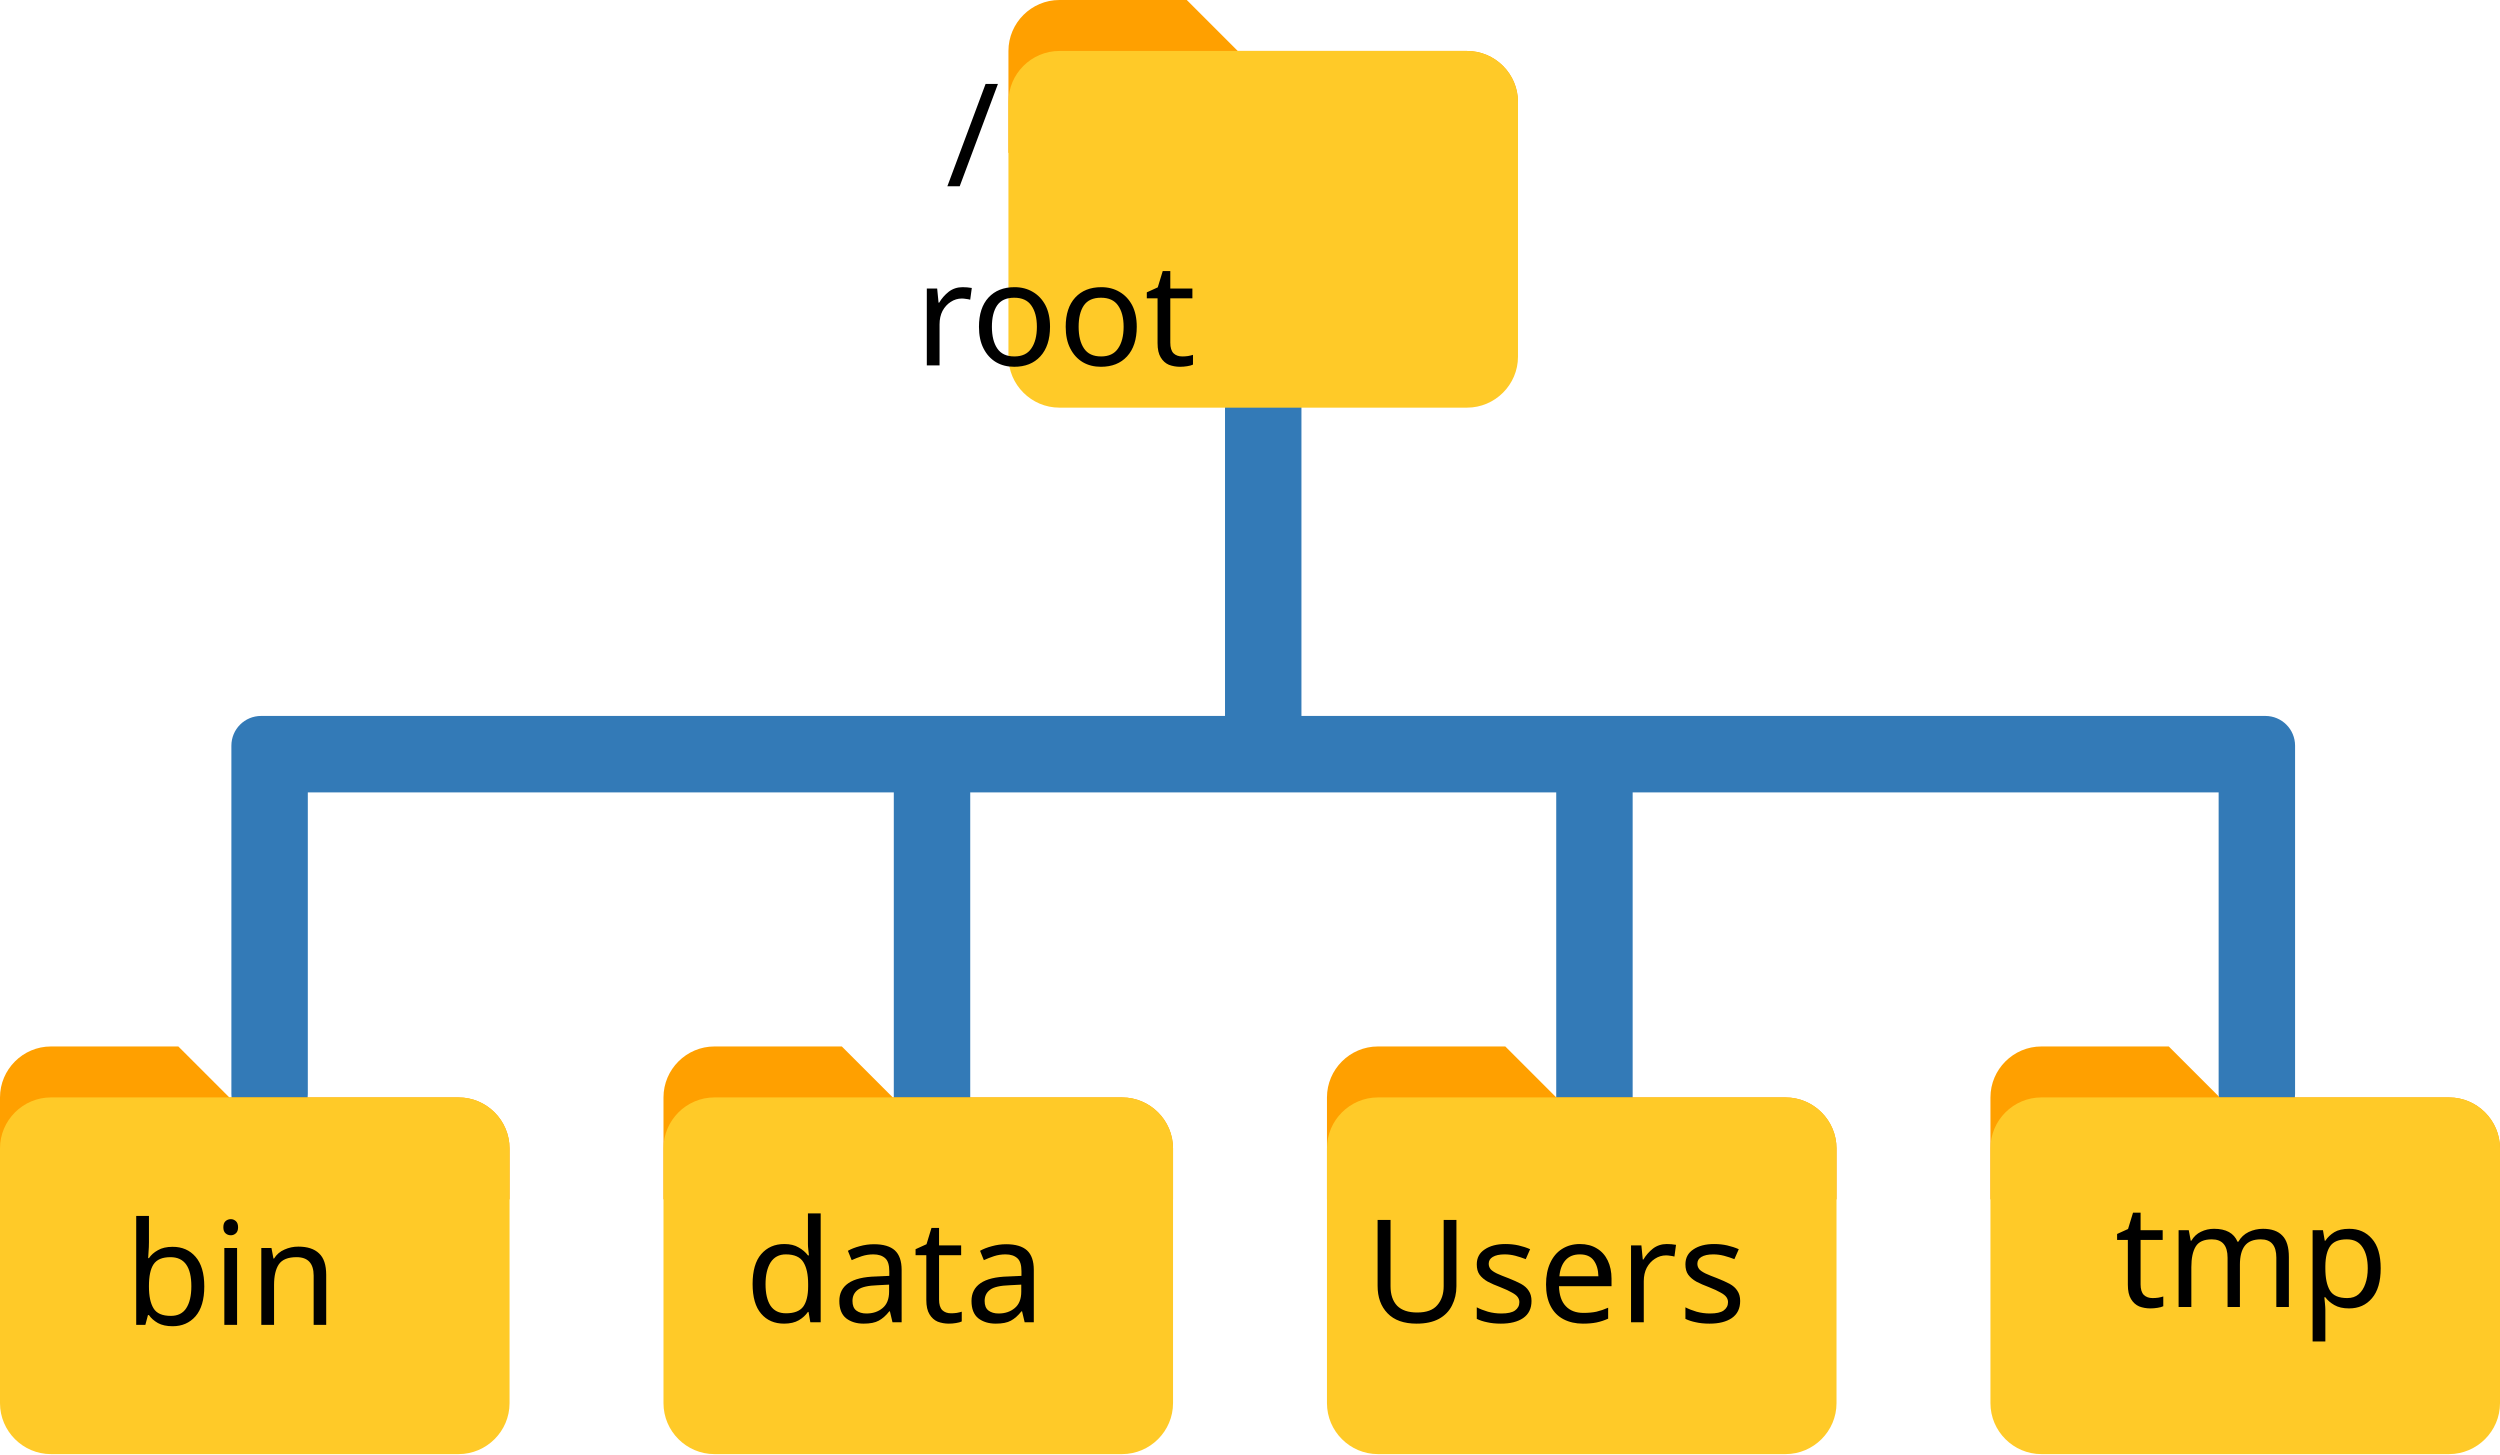
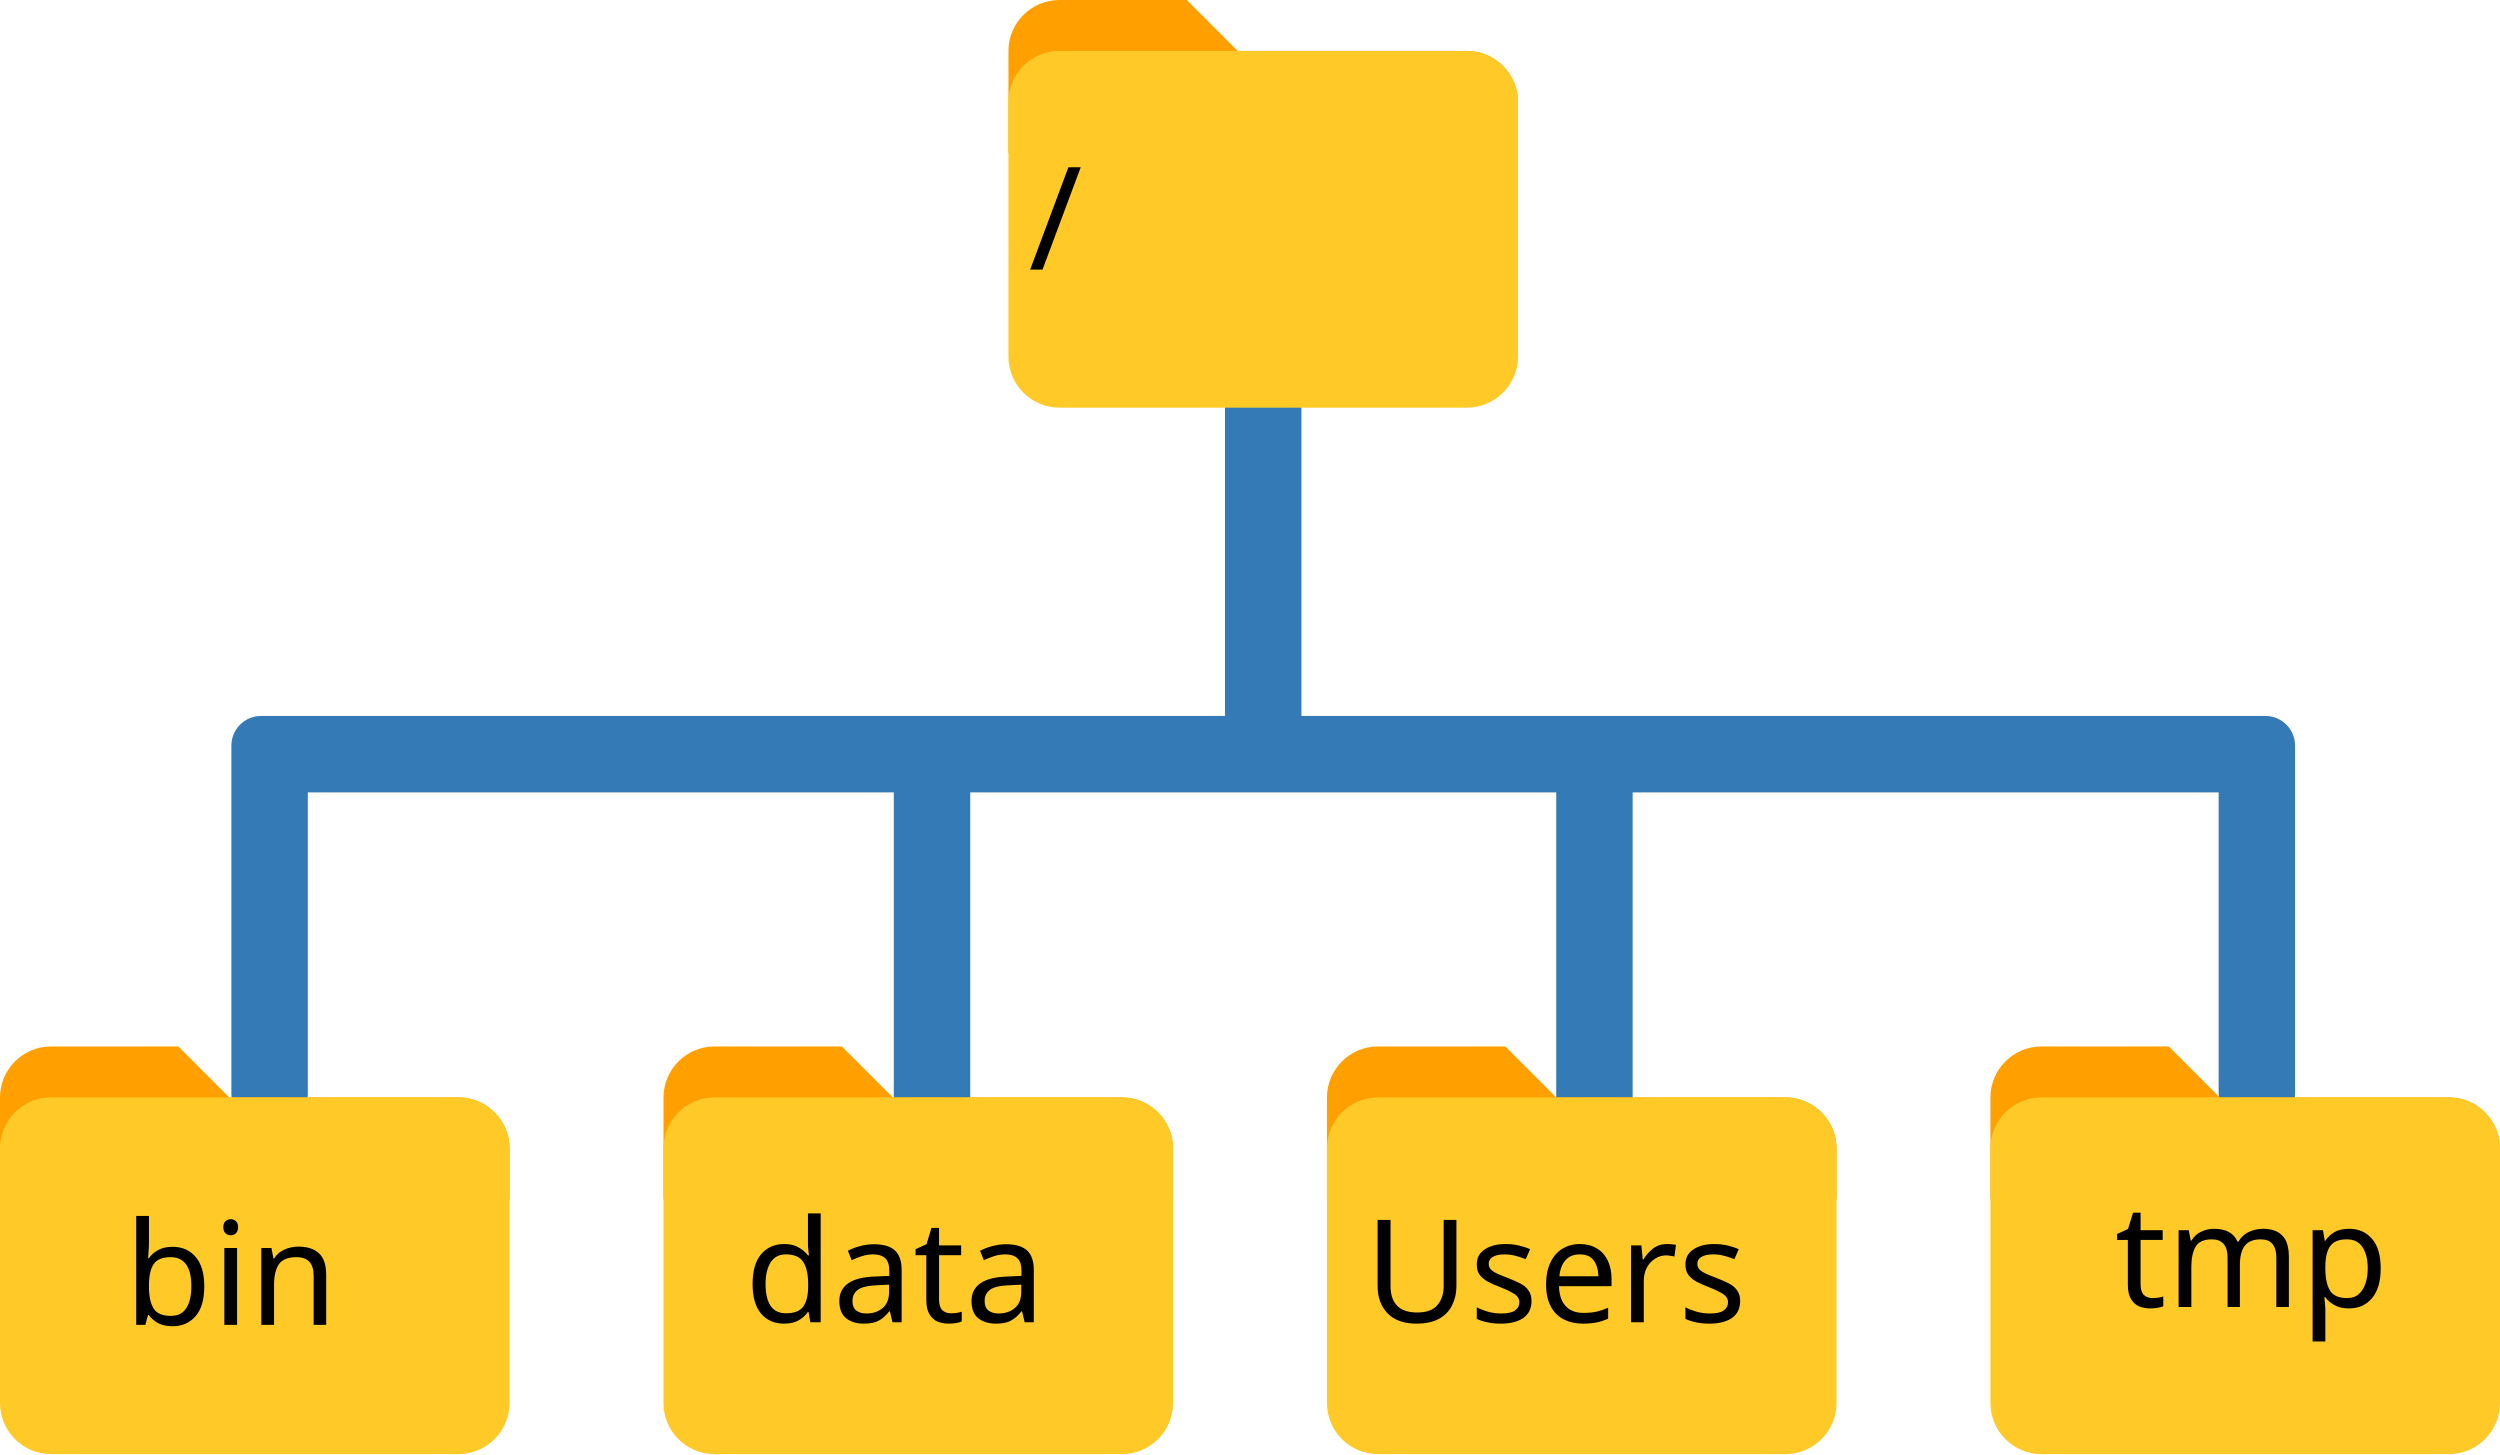
<svg xmlns="http://www.w3.org/2000/svg" version="1.1" id="svg4694" viewBox="0 0 196.25 114.148" height="32.215mm" width="55.386mm">
+   <rect id="svgEditorBackground" x="0" y="0" width="196.25" height="114.148" style="fill:none;stroke:none;" />
  <defs id="defs4696" />
  <g transform="translate(-73.30356,-889.5741)" id="layer1">
    <path id="rect4188-1" transform="translate(0,857.4803)" d="m 169.467,62.295 0,26 -20,0 -28.338,0 -26,0 -1.326,0 c -1.294,0 -2.336,1.042 -2.336,2.336 l 0,1.328 0,26 c 0,1.294 1.042,2.336 2.336,2.336 l 1.326,0 c 1.294,0 2.338,-1.042 2.338,-2.336 l 0,-23.664 23.662,0 22.338,0 0,26 6,0 0,-26 20,0 6,0 20,0 0,26 6,0 0,-26 26,0 20,0 0,23.664 c 0,1.294 1.042,2.336 2.336,2.336 l 1.326,0 c 1.294,0 2.338,-1.042 2.338,-2.336 l 0,-26 0,-1.328 c 0,-1.294 -1.044,-2.336 -2.338,-2.336 l -23.662,0 -26,0 -26,0 0,-26 -6,0 z" style="fill:#337ab7;fill-opacity:1" />
    <g transform="translate(148.4658,881.5741)" id="g4148">
      <path style="fill:#ffa000" d="M 40,12 22,12 18,8 8,8 C 5.8,8 4,9.8 4,12 l 0,8 40,0 0,-4 c 0,-2.2 -1.8,-4 -4,-4 z" id="path4138" />
      <path style="fill:#ffca28" d="M 40,12 8,12 c -2.2,0 -4,1.8 -4,4 l 0,20 c 0,2.2 1.8,4 4,4 l 32,0 c 2.2,0 4,-1.8 4,-4 l 0,-20 c 0,-2.2 -1.8,-4 -4,-4 z" id="path4140" />
    </g>
    <g transform="translate(173.4702,963.7218)" id="g4148-4-1">
      <path style="fill:#ffa000" d="M 40,12 22,12 18,8 8,8 C 5.8,8 4,9.8 4,12 l 0,8 40,0 0,-4 c 0,-2.2 -1.8,-4 -4,-4 z" id="path4138-2-8" />
      <path style="fill:#ffca28" d="M 40,12 8,12 c -2.2,0 -4,1.8 -4,4 l 0,20 c 0,2.2 1.8,4 4,4 l 32,0 c 2.2,0 4,-1.8 4,-4 l 0,-20 c 0,-2.2 -1.8,-4 -4,-4 z" id="path4140-6-7" />
    </g>
    <g transform="translate(121.3869,963.7218)" id="g4148-4-0">
      <path style="fill:#ffa000" d="M 40,12 22,12 18,8 8,8 C 5.8,8 4,9.8 4,12 l 0,8 40,0 0,-4 c 0,-2.2 -1.8,-4 -4,-4 z" id="path4138-2-0" />
      <path style="fill:#ffca28" d="M 40,12 8,12 c -2.2,0 -4,1.8 -4,4 l 0,20 c 0,2.2 1.8,4 4,4 l 32,0 c 2.2,0 4,-1.8 4,-4 l 0,-20 c 0,-2.2 -1.8,-4 -4,-4 z" id="path4140-6-8" />
    </g>
    <text id="text4525" y="993.372" x="180.43" style="font-style:normal;font-variant:normal;font-weight:normal;font-stretch:semi-condensed;font-size:25px;line-height:125%;font-family:'Lucida Console';-inkscape-font-specification:'Lucida Console, Semi-Condensed';text-align:start;letter-spacing:0px;word-spacing:0px;writing-mode:lr-tb;text-anchor:start;fill:#000000;fill-opacity:1;stroke:none;stroke-width:1px;stroke-linecap:butt;stroke-linejoin:miter;stroke-opacity:1" xml:space="preserve">
      <tspan style="font-style:normal;font-variant:normal;font-weight:normal;font-stretch:normal;font-size:11.25px;font-family:'OCR A Extended';-inkscape-font-specification:'OCR A Extended'" y="993.372" x="180.43" id="tspan4527">Users</tspan>
    </text>
    <g transform="translate(69.30356,963.7218)" id="g4148-4-1-6">
      <path style="fill:#ffa000" d="M 40,12 22,12 18,8 8,8 C 5.8,8 4,9.8 4,12 l 0,8 40,0 0,-4 c 0,-2.2 -1.8,-4 -4,-4 z" id="path4138-2-8-2" />
      <path style="fill:#ffca28" d="M 40,12 8,12 c -2.2,0 -4,1.8 -4,4 l 0,20 c 0,2.2 1.8,4 4,4 l 32,0 c 2.2,0 4,-1.8 4,-4 l 0,-20 c 0,-2.2 -1.8,-4 -4,-4 z" id="path4140-6-7-6" />
    </g>
    <g transform="translate(225.5536,963.7218)" id="g4148-4-1-3">
      <path style="fill:#ffa000" d="M 40,12 22,12 18,8 8,8 C 5.8,8 4,9.8 4,12 l 0,8 40,0 0,-4 c 0,-2.2 -1.8,-4 -4,-4 z" id="path4138-2-8-3" />
      <path style="fill:#ffca28" d="M 40,12 8,12 c -2.2,0 -4,1.8 -4,4 l 0,20 c 0,2.2 1.8,4 4,4 l 32,0 c 2.2,0 4,-1.8 4,-4 l 0,-20 c 0,-2.2 -1.8,-4 -4,-4 z" id="path4140-6-7-2" />
    </g>
    <text id="text4525-1" y="993.372" x="131.758" style="font-style:normal;font-variant:normal;font-weight:normal;font-stretch:semi-condensed;font-size:25px;line-height:125%;font-family:'Lucida Console';-inkscape-font-specification:'Lucida Console, Semi-Condensed';text-align:start;letter-spacing:0px;word-spacing:0px;writing-mode:lr-tb;text-anchor:start;fill:#000000;fill-opacity:1;stroke:none;stroke-width:1px;stroke-linecap:butt;stroke-linejoin:miter;stroke-opacity:1" xml:space="preserve">
      <tspan style="font-style:normal;font-variant:normal;font-weight:normal;font-stretch:normal;font-size:11.25px;font-family:'OCR A Extended';-inkscape-font-specification:'OCR A Extended'" y="993.372" x="131.758" id="tspan4527-3">data</tspan>
    </text>
    <text id="text4525-2" y="993.575" x="83.042" style="font-style:normal;font-variant:normal;font-weight:normal;font-stretch:semi-condensed;font-size:25px;line-height:125%;font-family:'Lucida Console';-inkscape-font-specification:'Lucida Console, Semi-Condensed';text-align:start;letter-spacing:0px;word-spacing:0px;writing-mode:lr-tb;text-anchor:start;fill:#000000;fill-opacity:1;stroke:none;stroke-width:1px;stroke-linecap:butt;stroke-linejoin:miter;stroke-opacity:1" xml:space="preserve">
      <tspan style="font-style:normal;font-variant:normal;font-weight:normal;font-stretch:normal;font-size:11.25px;font-family:'OCR A Extended';-inkscape-font-specification:'OCR A Extended'" y="993.575" x="83.042" id="tspan4527-2">bin</tspan>
    </text>
    <text id="text4525-27" y="992.174" x="239.309" style="font-style:normal;font-variant:normal;font-weight:normal;font-stretch:semi-condensed;font-size:25px;line-height:125%;font-family:'Lucida Console';-inkscape-font-specification:'Lucida Console, Semi-Condensed';text-align:start;letter-spacing:0px;word-spacing:0px;writing-mode:lr-tb;text-anchor:start;fill:#000000;fill-opacity:1;stroke:none;stroke-width:1px;stroke-linecap:butt;stroke-linejoin:miter;stroke-opacity:1" xml:space="preserve">
      <tspan style="font-style:normal;font-variant:normal;font-weight:normal;font-stretch:normal;font-size:11.25px;font-family:'OCR A Extended';-inkscape-font-specification:'OCR A Extended'" y="992.174" x="239.309" id="tspan4527-25">tmp</tspan>
    </text>
-     <text id="text4525-3" y="904.196" x="172.405" style="font-style:normal;font-variant:normal;font-weight:normal;font-stretch:semi-condensed;font-size:25px;line-height:125%;font-family:'Lucida Console';-inkscape-font-specification:'Lucida Console, Semi-Condensed';text-align:center;letter-spacing:0px;word-spacing:0px;writing-mode:lr-tb;text-anchor:middle;fill:#000000;fill-opacity:1;stroke:none;stroke-width:1px;stroke-linecap:butt;stroke-linejoin:miter;stroke-opacity:1" xml:space="preserve">
-       <tspan style="font-style:normal;font-variant:normal;font-weight:normal;font-stretch:normal;font-size:11.25px;font-family:'OCR A Extended';-inkscape-font-specification:'OCR A Extended';text-align:center;text-anchor:middle" y="904.196" x="172.405" id="tspan4527-36">/</tspan>
-       <tspan id="tspan4645" style="font-style:normal;font-variant:normal;font-weight:normal;font-stretch:normal;font-size:11.25px;font-family:'OCR A Extended';-inkscape-font-specification:'OCR A Extended';text-align:center;text-anchor:middle" y="918.258" x="172.405">root</tspan>
+     <text id="text4525-3" y="910.739" x="172.405" style="font-style:normal;font-variant:normal;font-weight:normal;font-stretch:semi-condensed;font-size:25px;line-height:125%;font-family:'Lucida Console';-inkscape-font-specification:'Lucida Console, Semi-Condensed';text-align:center;letter-spacing:0px;word-spacing:0px;writing-mode:lr-tb;text-anchor:middle;fill:#000000;fill-opacity:1;stroke:none;stroke-width:1px;stroke-linecap:butt;stroke-linejoin:miter;stroke-opacity:1" xml:space="preserve">
+       <tspan style="font-style:normal;font-variant:normal;font-weight:normal;font-stretch:normal;font-size:11.25px;font-family:'OCR A Extended';-inkscape-font-specification:'OCR A Extended';text-align:center;text-anchor:middle" y="910.739" x="172.405" id="tspan4527-36" dy="">/</tspan>
    </text>
  </g>
</svg>
